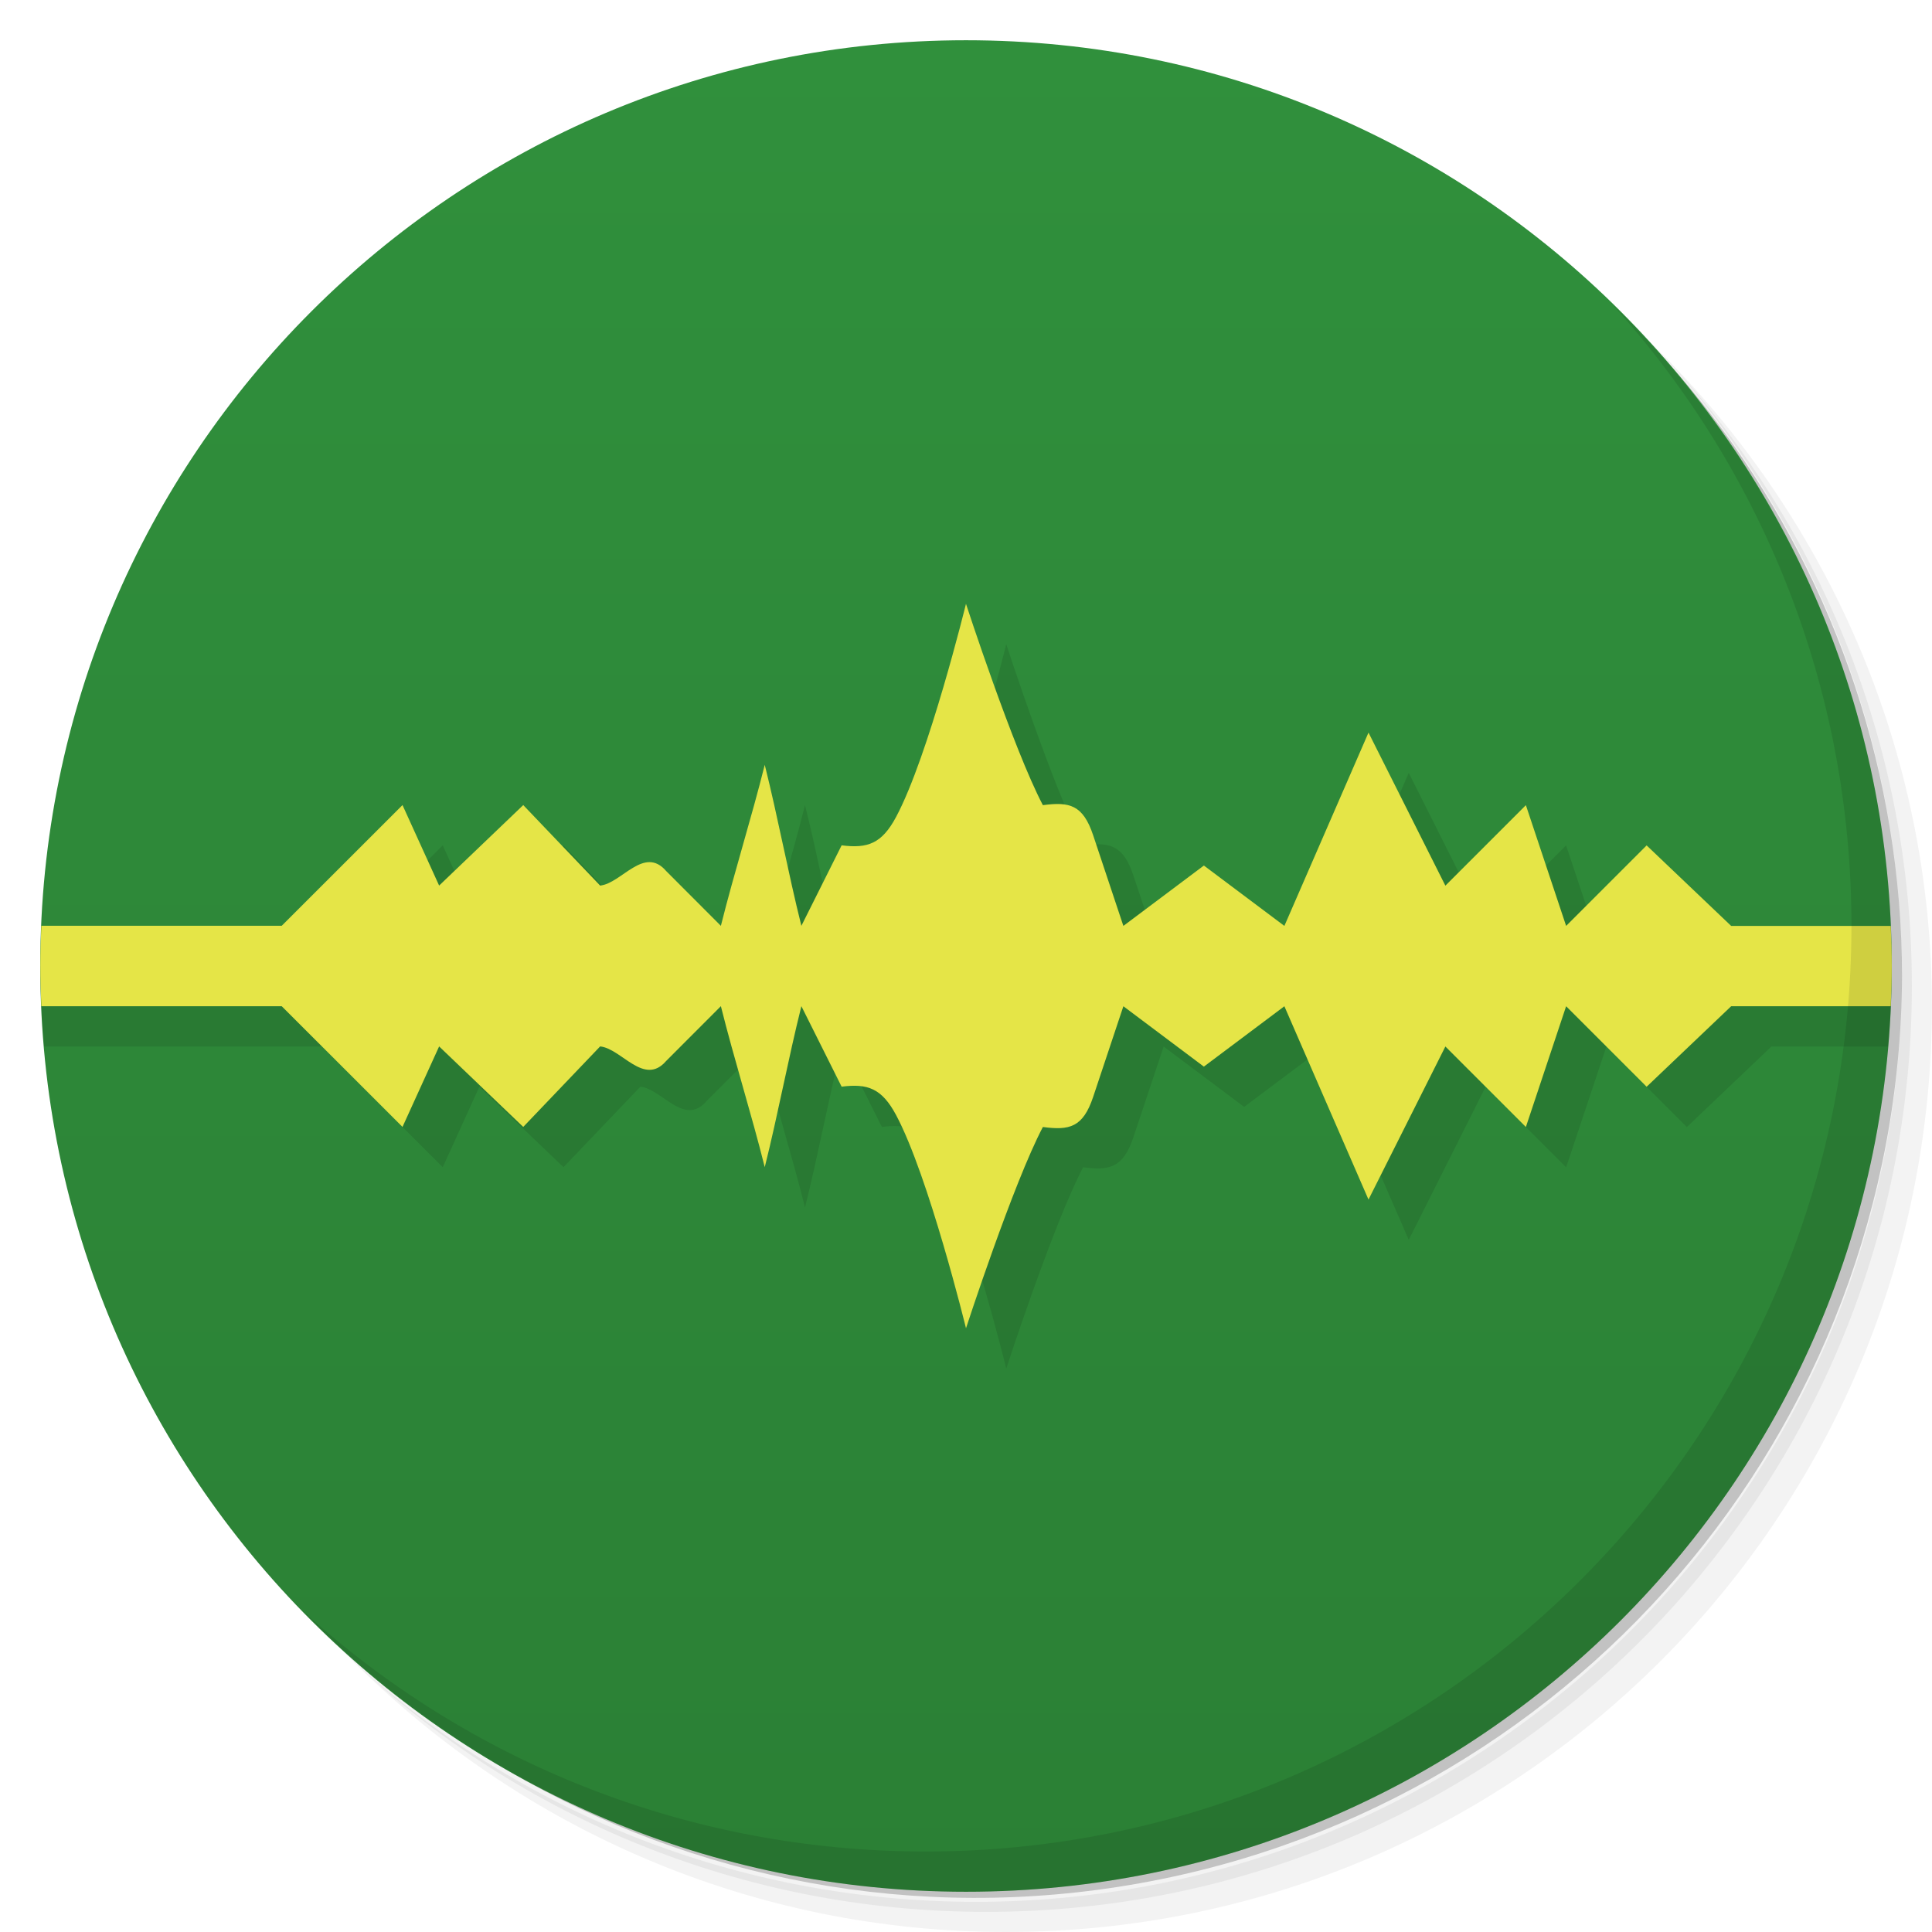
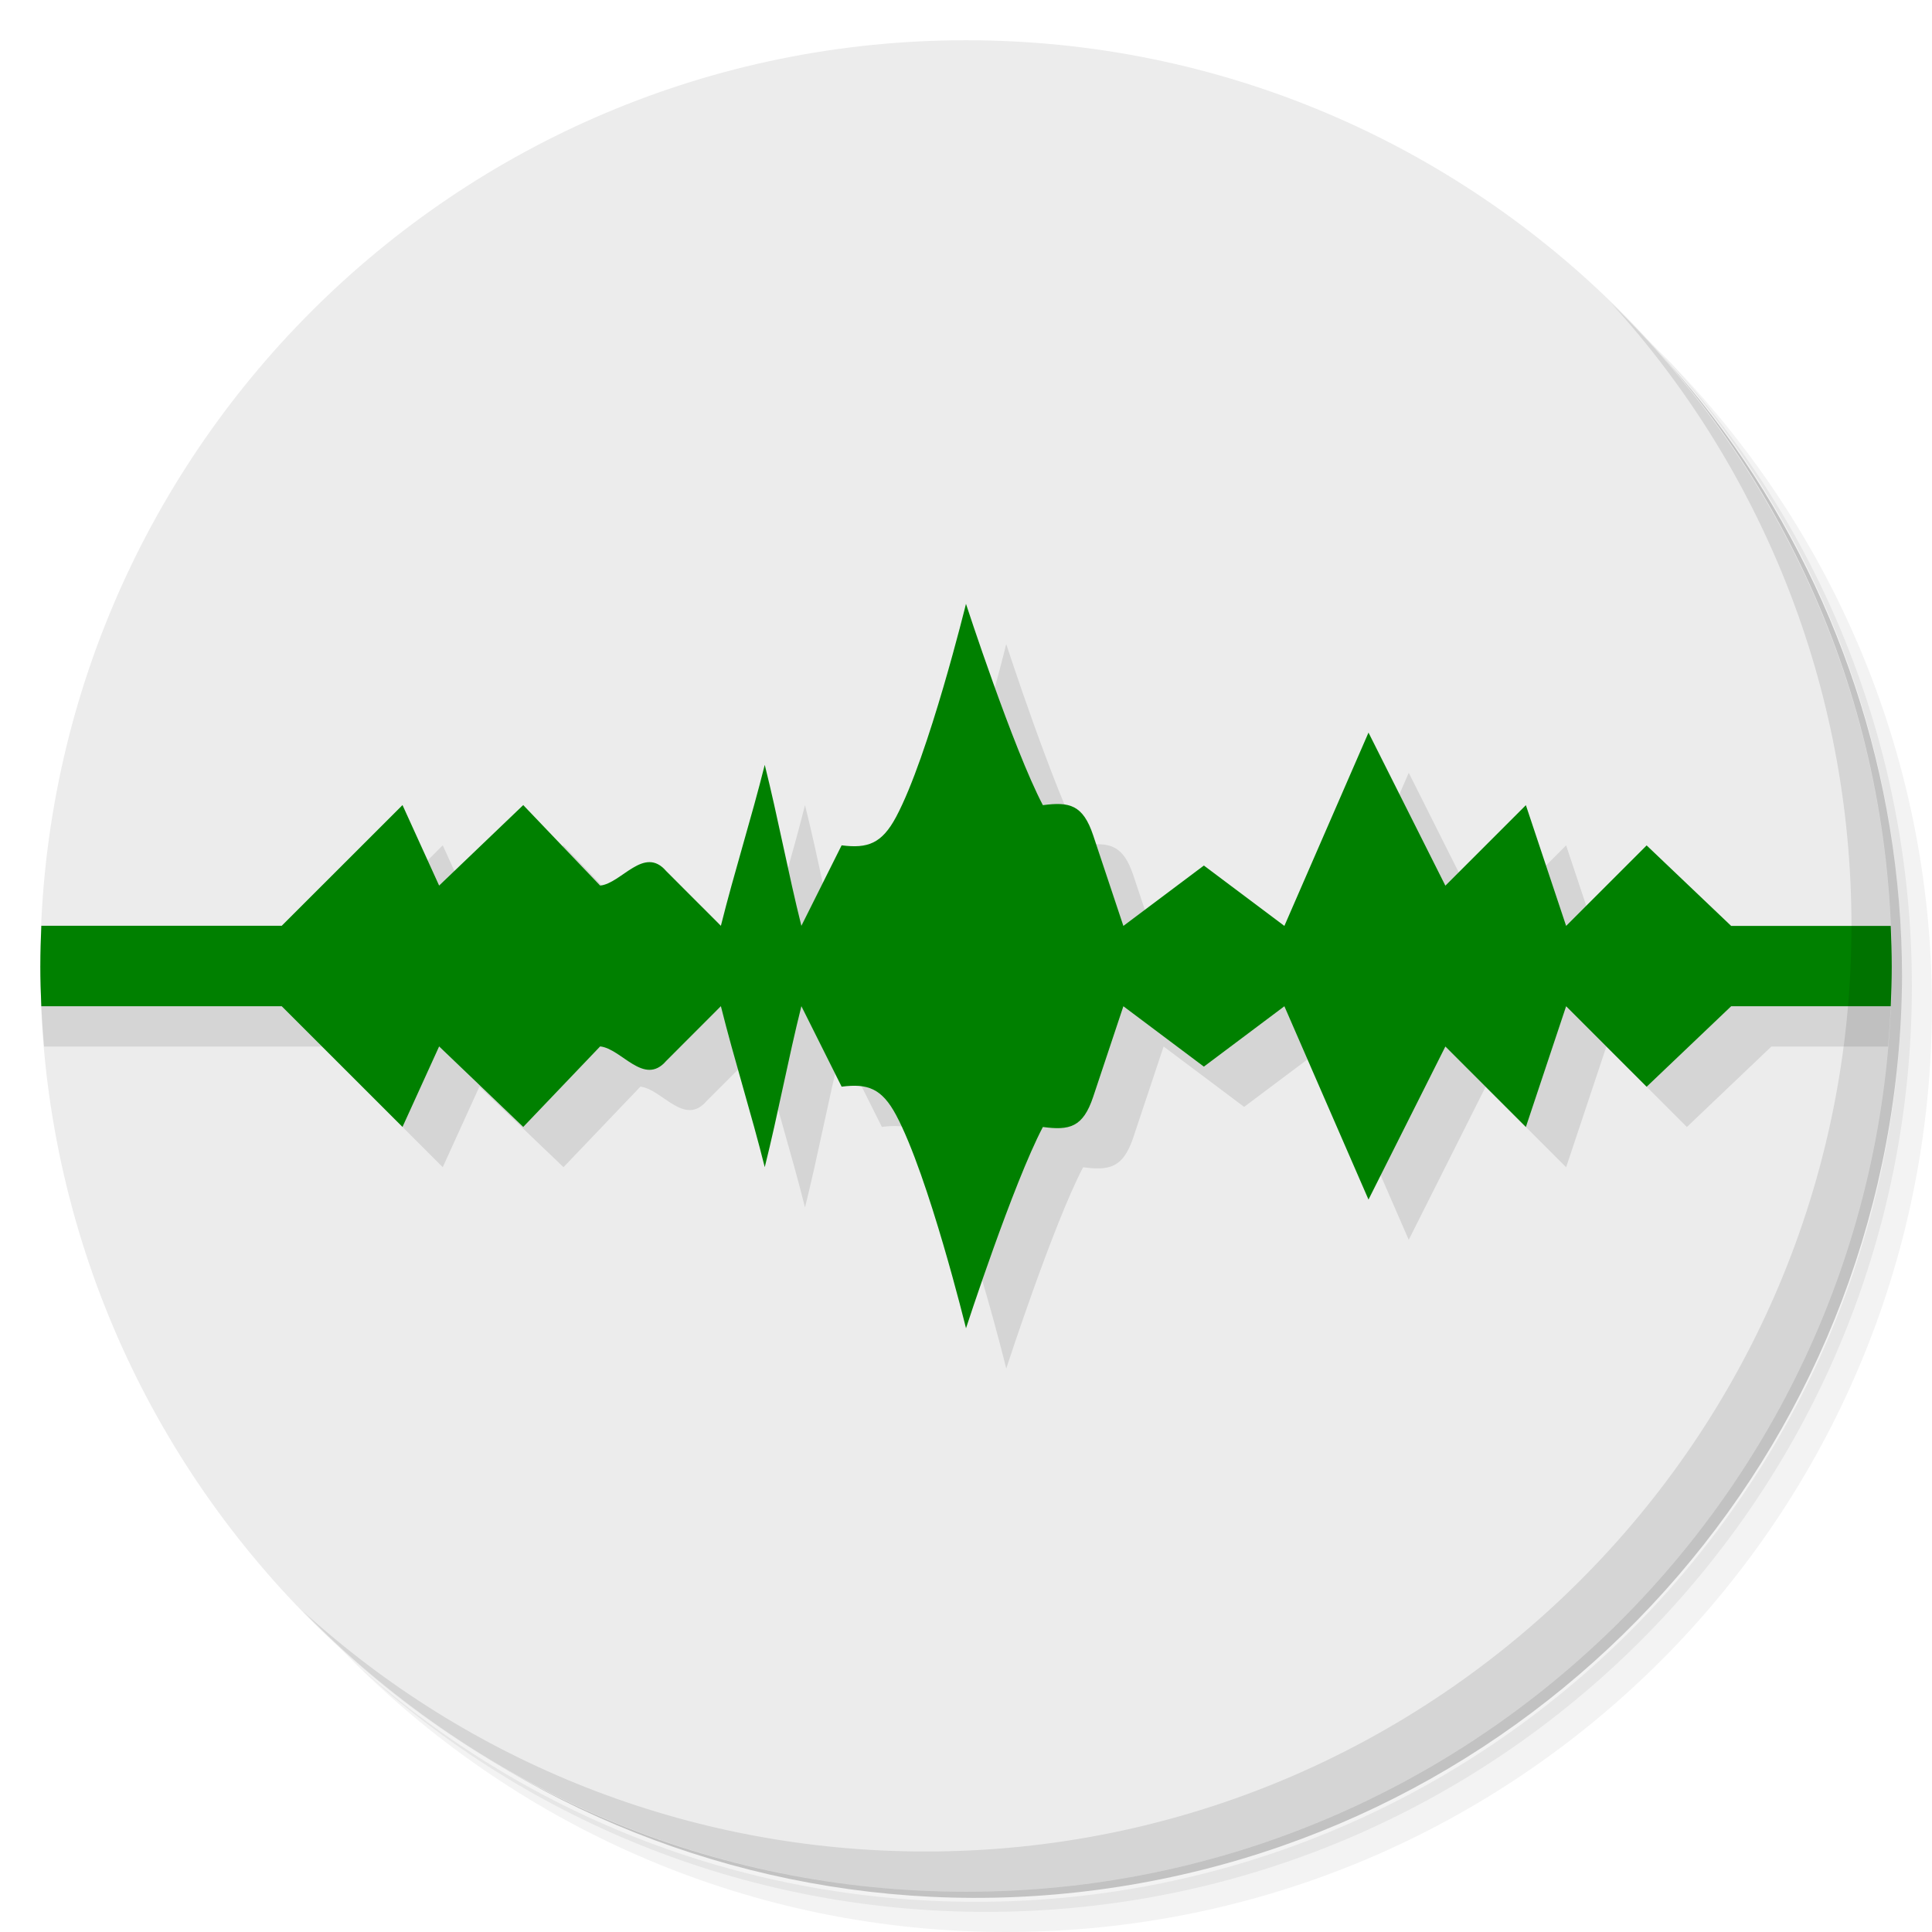
- <svg xmlns="http://www.w3.org/2000/svg" viewBox="0 0 48 48">
-   <defs>
+ <svg xmlns="http://www.w3.org/2000/svg" viewBox="0 0 48 48" id="svg2" version="1.1">
+   <defs id="defs4">
    <linearGradient id="linearGradient3021" y1="46.835" x2="0" y2="1" gradientUnits="userSpaceOnUse">
-       <stop style="stop-color:#2b8035;stop-opacity:1" />
-       <stop offset="1" style="stop-color:#30903c;stop-opacity:1" />
+       <stop style="stop-color:#2b8035;stop-opacity:1" id="stop7" />
+       <stop offset="1" style="stop-color:#30903c;stop-opacity:1" id="stop9" />
    </linearGradient>
  </defs>
-   <g>
-     <path d="m 36.31 5 c 5.859 4.062 9.688 10.831 9.688 18.5 c 0 12.426 -10.07 22.5 -22.5 22.5 c -7.669 0 -14.438 -3.828 -18.5 -9.688 c 1.037 1.822 2.306 3.499 3.781 4.969 c 4.085 3.712 9.514 5.969 15.469 5.969 c 12.703 0 23 -10.298 23 -23 c 0 -5.954 -2.256 -11.384 -5.969 -15.469 c -1.469 -1.475 -3.147 -2.744 -4.969 -3.781 z m 4.969 3.781 c 3.854 4.113 6.219 9.637 6.219 15.719 c 0 12.703 -10.297 23 -23 23 c -6.081 0 -11.606 -2.364 -15.719 -6.219 c 4.16 4.144 9.883 6.719 16.219 6.719 c 12.703 0 23 -10.298 23 -23 c 0 -6.335 -2.575 -12.06 -6.719 -16.219 z" style="opacity:0.05" />
-     <path d="m 41.28 8.781 c 3.712 4.085 5.969 9.514 5.969 15.469 c 0 12.703 -10.297 23 -23 23 c -5.954 0 -11.384 -2.256 -15.469 -5.969 c 4.113 3.854 9.637 6.219 15.719 6.219 c 12.703 0 23 -10.298 23 -23 c 0 -6.081 -2.364 -11.606 -6.219 -15.719 z" style="opacity:0.1" />
-     <path d="m 31.25 2.375 c 8.615 3.154 14.75 11.417 14.75 21.13 c 0 12.426 -10.07 22.5 -22.5 22.5 c -9.708 0 -17.971 -6.135 -21.12 -14.75 a 23 23 0 0 0 44.875 -7 a 23 23 0 0 0 -16 -21.875 z" style="opacity:0.2" />
+   <g id="g11">
+     <path d="m 36.31 5 c 5.859 4.062 9.688 10.831 9.688 18.5 c 0 12.426 -10.07 22.5 -22.5 22.5 c -7.669 0 -14.438 -3.828 -18.5 -9.688 c 1.037 1.822 2.306 3.499 3.781 4.969 c 4.085 3.712 9.514 5.969 15.469 5.969 c 12.703 0 23 -10.298 23 -23 c 0 -5.954 -2.256 -11.384 -5.969 -15.469 c -1.469 -1.475 -3.147 -2.744 -4.969 -3.781 z m 4.969 3.781 c 3.854 4.113 6.219 9.637 6.219 15.719 c 0 12.703 -10.297 23 -23 23 c -6.081 0 -11.606 -2.364 -15.719 -6.219 c 4.16 4.144 9.883 6.719 16.219 6.719 c 12.703 0 23 -10.298 23 -23 c 0 -6.335 -2.575 -12.06 -6.719 -16.219 z" style="opacity:0.05" id="path13" />
+     <path d="m 41.28 8.781 c 3.712 4.085 5.969 9.514 5.969 15.469 c 0 12.703 -10.297 23 -23 23 c -5.954 0 -11.384 -2.256 -15.469 -5.969 c 4.113 3.854 9.637 6.219 15.719 6.219 c 12.703 0 23 -10.298 23 -23 c 0 -6.081 -2.364 -11.606 -6.219 -15.719 z" style="opacity:0.1" id="path15" />
+     <path d="m 31.25 2.375 c 8.615 3.154 14.75 11.417 14.75 21.13 c 0 12.426 -10.07 22.5 -22.5 22.5 c -9.708 0 -17.971 -6.135 -21.12 -14.75 a 23 23 0 0 0 44.875 -7 a 23 23 0 0 0 -16 -21.875 z" style="opacity:0.2" id="path17" />
  </g>
-   <g>
-     <path d="m 24 1 c 12.703 0 23 10.297 23 23 c 0 12.703 -10.297 23 -23 23 -12.703 0 -23 -10.297 -23 -23 0 -12.703 10.297 -23 23 -23 z" style="fill:url(#linearGradient3021);fill-opacity:1" />
-     <path d="m 25 16 c 0 0 -0.925 3.775 -1.736 5.295 c -0.355 0.665 -0.706 0.79 -1.354 0.707 c -0.333 0.667 -0.667 1.333 -1 2 c -0.333 -1.333 -0.577 -2.667 -0.91 -4 c -0.333 1.333 -0.757 2.667 -1.09 4 l -1.359 -1.361 c -0.551 -0.641 -1.11 0.308 -1.641 0.361 l -1.91 -2 l -2.09 2 l -0.91 -2 l -3 2.998 l -6.998 0 c 0 0.674 0.035 1.34 0.092 2 l 6.906 0 l 3 2.998 l 0.91 -2 l 2.09 2 l 1.91 -2 c 0.531 0.053 1.09 1 1.641 0.361 l 1.359 -1.361 c 0.333 1.333 0.757 2.667 1.09 4 c 0.333 -1.333 0.577 -2.667 0.91 -4 c 0.333 0.667 0.667 1.333 1 2 c 0.648 -0.083 0.999 0.042 1.354 0.707 c 0.811 1.52 1.736 5.295 1.736 5.295 c 0 0 1.172 -3.598 1.91 -5 c 0.66 0.088 0.996 0.012 1.25 -0.75 l 0.75 -2.25 l 2 1.5 l 2 -1.5 l 2.09 4.803 l 1.91 -3.803 l 2 2 l 1 -3 l 2 2 l 2.1 -2 l 2.898 0 c 0.057 -0.658 0.092 -1.323 0.092 -1.996 l -2.99 0 l -2.1 -2 l -2 2 l -1 -3 l -2 2 l -1.91 -3.803 l -2.09 4.803 l -2 -1.5 l -2 1.5 l -0.75 -2.25 c -0.254 -0.762 -0.59 -0.838 -1.25 -0.75 c -0.738 -1.404 -1.91 -5 -1.91 -5 z" style="fill:#000;opacity:0.1;fill-opacity:1" />
-     <path d="m 24 15 c 0 0 -0.925 3.775 -1.736 5.295 c -0.355 0.665 -0.706 0.79 -1.354 0.707 c -0.333 0.667 -0.667 1.333 -1 2 c -0.333 -1.333 -0.577 -2.667 -0.91 -4 c -0.333 1.333 -0.757 2.667 -1.09 4 l -1.359 -1.361 c -0.551 -0.641 -1.11 0.308 -1.641 0.361 l -1.91 -2 l -2.09 2 l -0.91 -2 l -3 2.998 l -5.973 0 c -0.014 0.332 -0.025 0.665 -0.025 1 c 0 0.335 0.011 0.668 0.025 1 l 5.973 0 l 3 2.998 l 0.91 -2 l 2.09 2 l 1.91 -2 c 0.531 0.053 1.09 1 1.641 0.361 l 1.359 -1.361 c 0.333 1.333 0.757 2.667 1.09 4 c 0.333 -1.333 0.577 -2.667 0.91 -4 c 0.333 0.667 0.667 1.333 1 2 c 0.648 -0.083 0.999 0.042 1.354 0.707 c 0.811 1.52 1.736 5.295 1.736 5.295 c 0 0 1.172 -3.598 1.91 -5 c 0.66 0.088 0.996 0.012 1.25 -0.75 l 0.75 -2.25 l 2 1.5 l 2 -1.5 l 2.09 4.803 l 1.91 -3.803 l 2 2 l 1 -3 l 2 2 l 2.1 -2 l 3.965 0 c 0.014 -0.331 0.025 -0.663 0.025 -0.998 c 0 -0.335 -0.011 -0.667 -0.025 -0.998 l -3.965 0 l -2.1 -2 l -2 2 l -1 -3 l -2 2 l -1.91 -3.803 l -2.09 4.803 l -2 -1.5 l -2 1.5 l -0.75 -2.25 c -0.254 -0.762 -0.59 -0.838 -1.25 -0.75 c -0.738 -1.404 -1.91 -5 -1.91 -5 z" style="fill:#e5e547;fill-opacity:1" />
+   <g id="g19">
+     <path d="m 24 1 c 12.703 0 23 10.297 23 23 c 0 12.703 -10.297 23 -23 23 -12.703 0 -23 -10.297 -23 -23 0 -12.703 10.297 -23 23 -23 z" style="fill:#ececec;fill-opacity:1" id="path21" />
+     <path d="m 25 16 c 0 0 -0.925 3.775 -1.736 5.295 c -0.355 0.665 -0.706 0.79 -1.354 0.707 c -0.333 0.667 -0.667 1.333 -1 2 c -0.333 -1.333 -0.577 -2.667 -0.91 -4 c -0.333 1.333 -0.757 2.667 -1.09 4 l -1.359 -1.361 c -0.551 -0.641 -1.11 0.308 -1.641 0.361 l -1.91 -2 l -2.09 2 l -0.91 -2 l -3 2.998 l -6.998 0 c 0 0.674 0.035 1.34 0.092 2 l 6.906 0 l 3 2.998 l 0.91 -2 l 2.09 2 l 1.91 -2 c 0.531 0.053 1.09 1 1.641 0.361 l 1.359 -1.361 c 0.333 1.333 0.757 2.667 1.09 4 c 0.333 -1.333 0.577 -2.667 0.91 -4 c 0.333 0.667 0.667 1.333 1 2 c 0.648 -0.083 0.999 0.042 1.354 0.707 c 0.811 1.52 1.736 5.295 1.736 5.295 c 0 0 1.172 -3.598 1.91 -5 c 0.66 0.088 0.996 0.012 1.25 -0.75 l 0.75 -2.25 l 2 1.5 l 2 -1.5 l 2.09 4.803 l 1.91 -3.803 l 2 2 l 1 -3 l 2 2 l 2.1 -2 l 2.898 0 c 0.057 -0.658 0.092 -1.323 0.092 -1.996 l -2.99 0 l -2.1 -2 l -2 2 l -1 -3 l -2 2 l -1.91 -3.803 l -2.09 4.803 l -2 -1.5 l -2 1.5 l -0.75 -2.25 c -0.254 -0.762 -0.59 -0.838 -1.25 -0.75 c -0.738 -1.404 -1.91 -5 -1.91 -5 z" style="fill:#000;opacity:0.1;fill-opacity:1" id="path23" />
+     <path d="m 24 15 c 0 0 -0.925 3.775 -1.736 5.295 c -0.355 0.665 -0.706 0.79 -1.354 0.707 c -0.333 0.667 -0.667 1.333 -1 2 c -0.333 -1.333 -0.577 -2.667 -0.91 -4 c -0.333 1.333 -0.757 2.667 -1.09 4 l -1.359 -1.361 c -0.551 -0.641 -1.11 0.308 -1.641 0.361 l -1.91 -2 l -2.09 2 l -0.91 -2 l -3 2.998 l -5.973 0 c -0.014 0.332 -0.025 0.665 -0.025 1 c 0 0.335 0.011 0.668 0.025 1 l 5.973 0 l 3 2.998 l 0.91 -2 l 2.09 2 l 1.91 -2 c 0.531 0.053 1.09 1 1.641 0.361 l 1.359 -1.361 c 0.333 1.333 0.757 2.667 1.09 4 c 0.333 -1.333 0.577 -2.667 0.91 -4 c 0.333 0.667 0.667 1.333 1 2 c 0.648 -0.083 0.999 0.042 1.354 0.707 c 0.811 1.52 1.736 5.295 1.736 5.295 c 0 0 1.172 -3.598 1.91 -5 c 0.66 0.088 0.996 0.012 1.25 -0.75 l 0.75 -2.25 l 2 1.5 l 2 -1.5 l 2.09 4.803 l 1.91 -3.803 l 2 2 l 1 -3 l 2 2 l 2.1 -2 l 3.965 0 c 0.014 -0.331 0.025 -0.663 0.025 -0.998 c 0 -0.335 -0.011 -0.667 -0.025 -0.998 l -3.965 0 l -2.1 -2 l -2 2 l -1 -3 l -2 2 l -1.91 -3.803 l -2.09 4.803 l -2 -1.5 l -2 1.5 l -0.75 -2.25 c -0.254 -0.762 -0.59 -0.838 -1.25 -0.75 c -0.738 -1.404 -1.91 -5 -1.91 -5 z" style="fill:#008000;fill-opacity:1" id="path25" />
  </g>
-   <g>
-     <path d="m 40.03 7.531 c 3.712 4.084 5.969 9.514 5.969 15.469 0 12.703 -10.297 23 -23 23 c -5.954 0 -11.384 -2.256 -15.469 -5.969 4.178 4.291 10.01 6.969 16.469 6.969 c 12.703 0 23 -10.298 23 -23 0 -6.462 -2.677 -12.291 -6.969 -16.469 z" style="opacity:0.1" />
+   <g id="g27">
+     <path d="m 40.03 7.531 c 3.712 4.084 5.969 9.514 5.969 15.469 0 12.703 -10.297 23 -23 23 c -5.954 0 -11.384 -2.256 -15.469 -5.969 4.178 4.291 10.01 6.969 16.469 6.969 c 12.703 0 23 -10.298 23 -23 0 -6.462 -2.677 -12.291 -6.969 -16.469 z" style="opacity:0.1" id="path29" />
  </g>
</svg>
